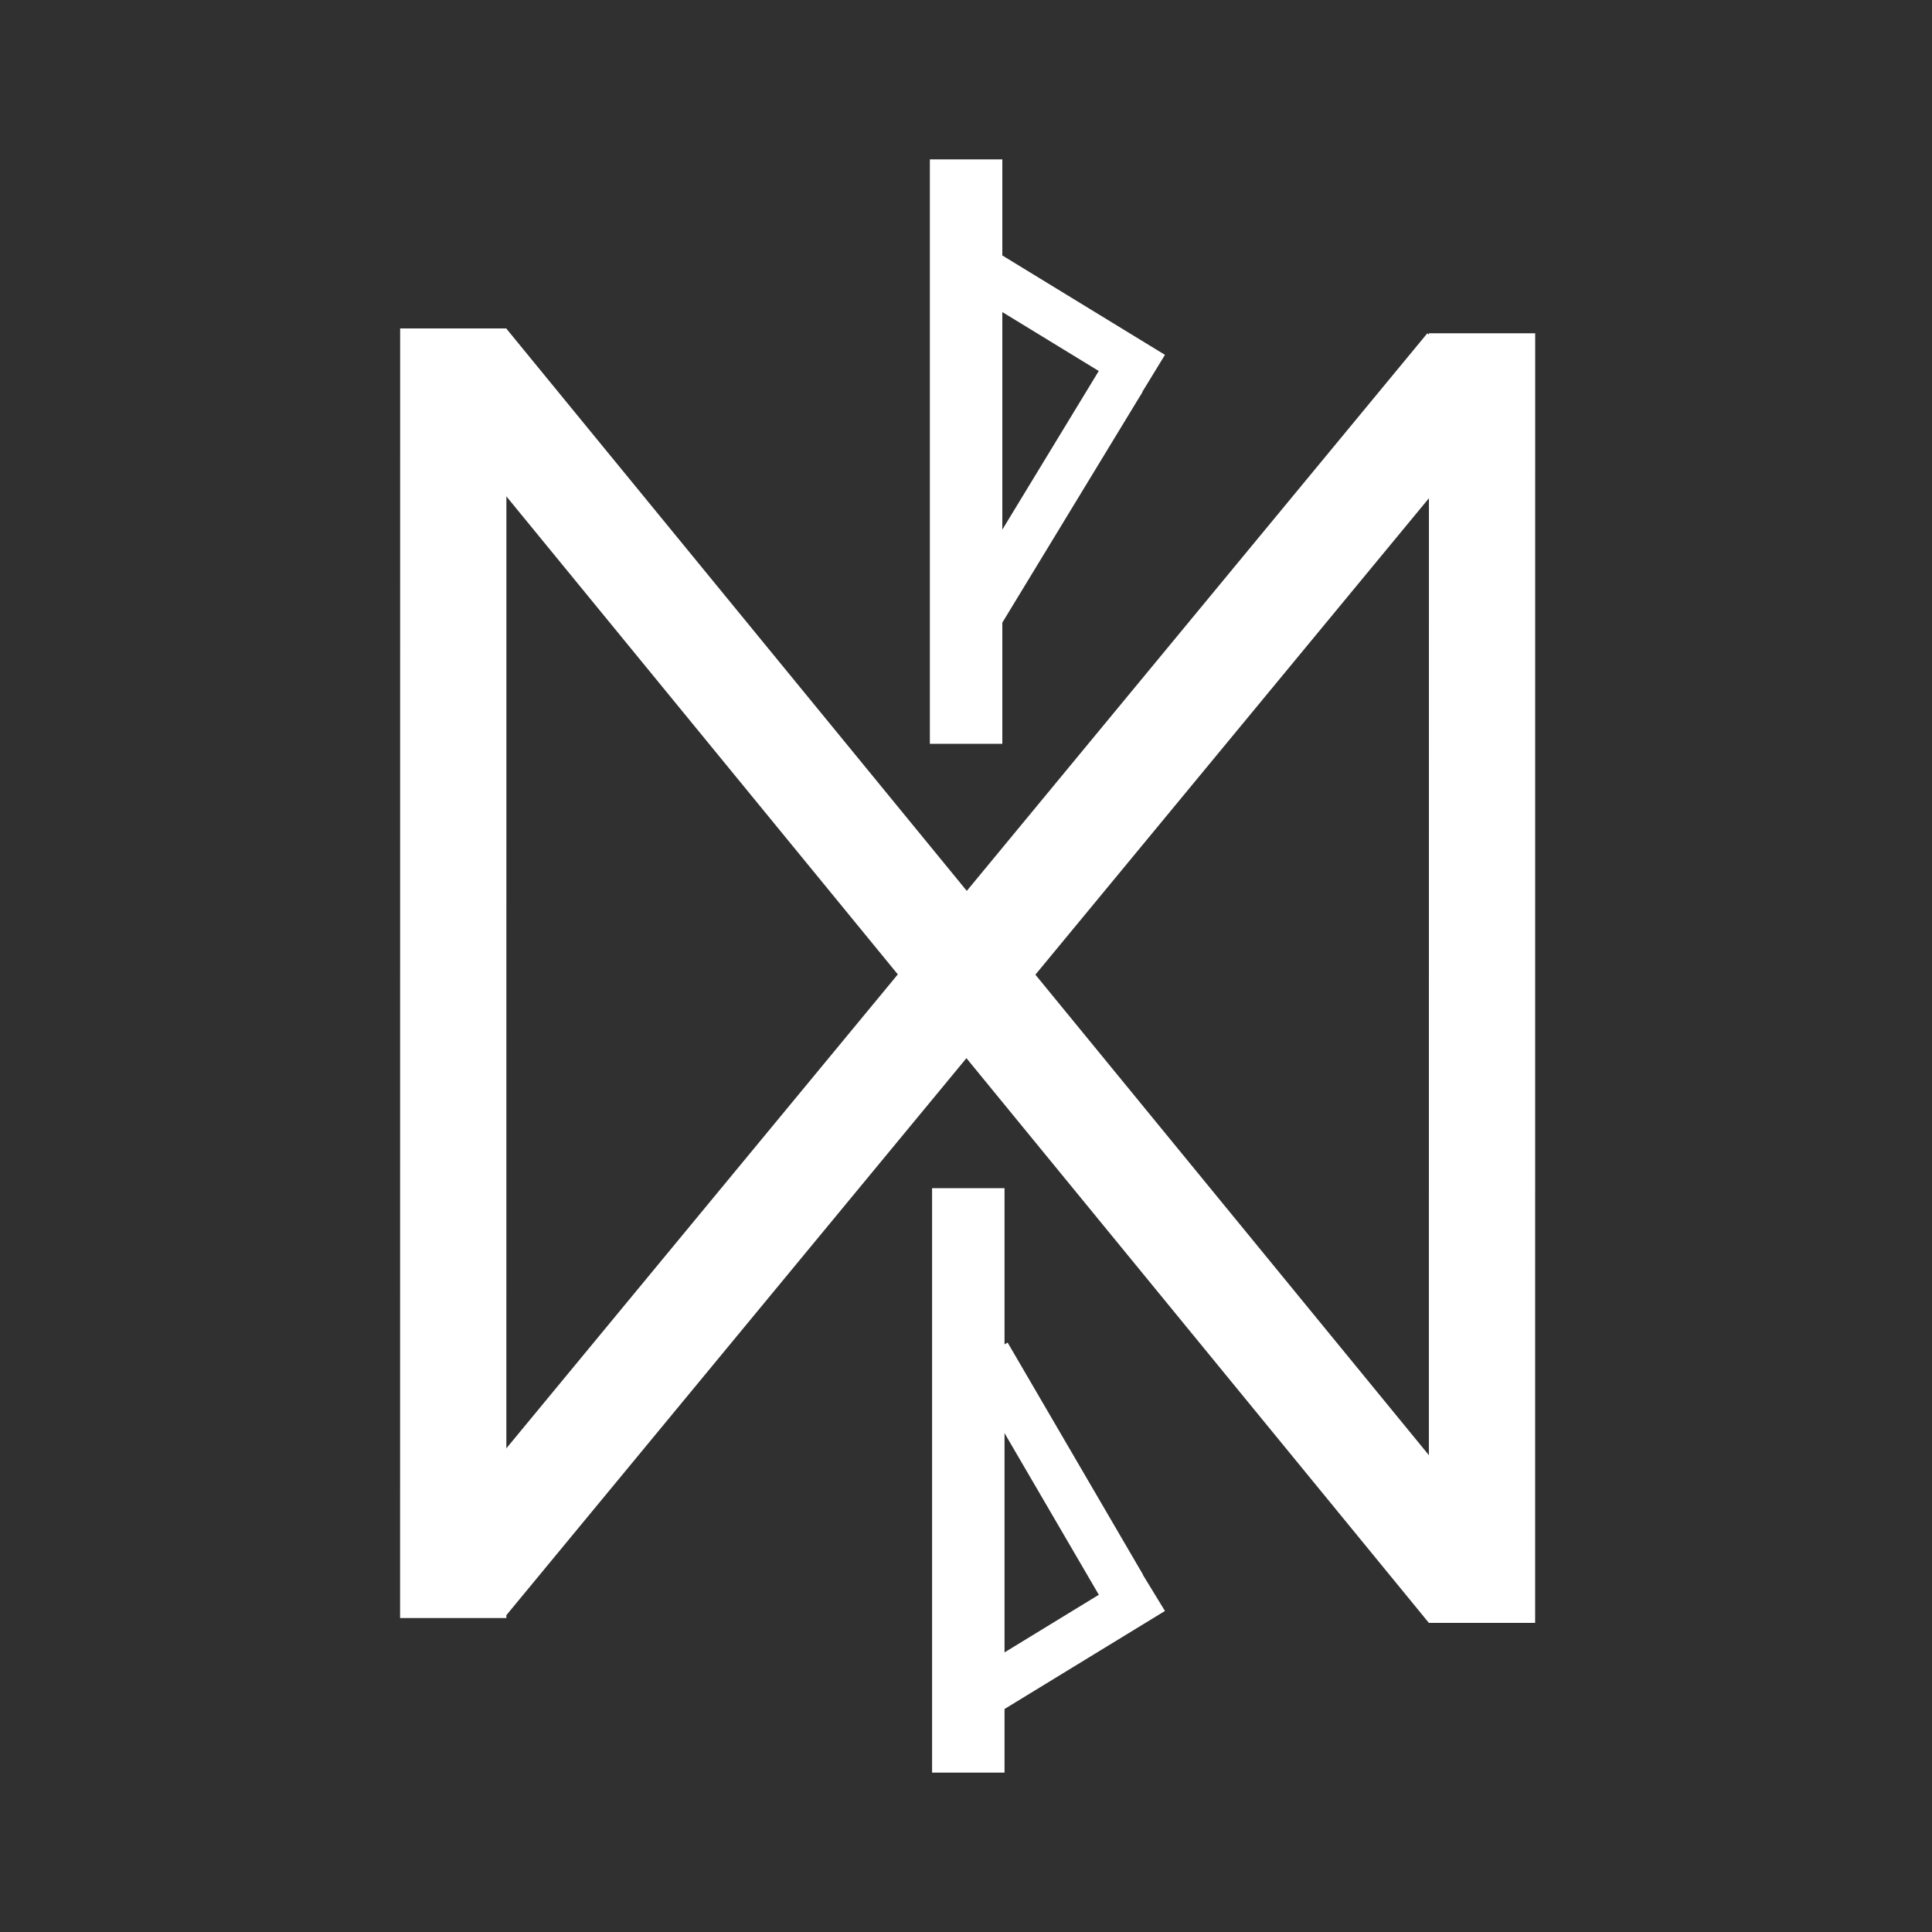
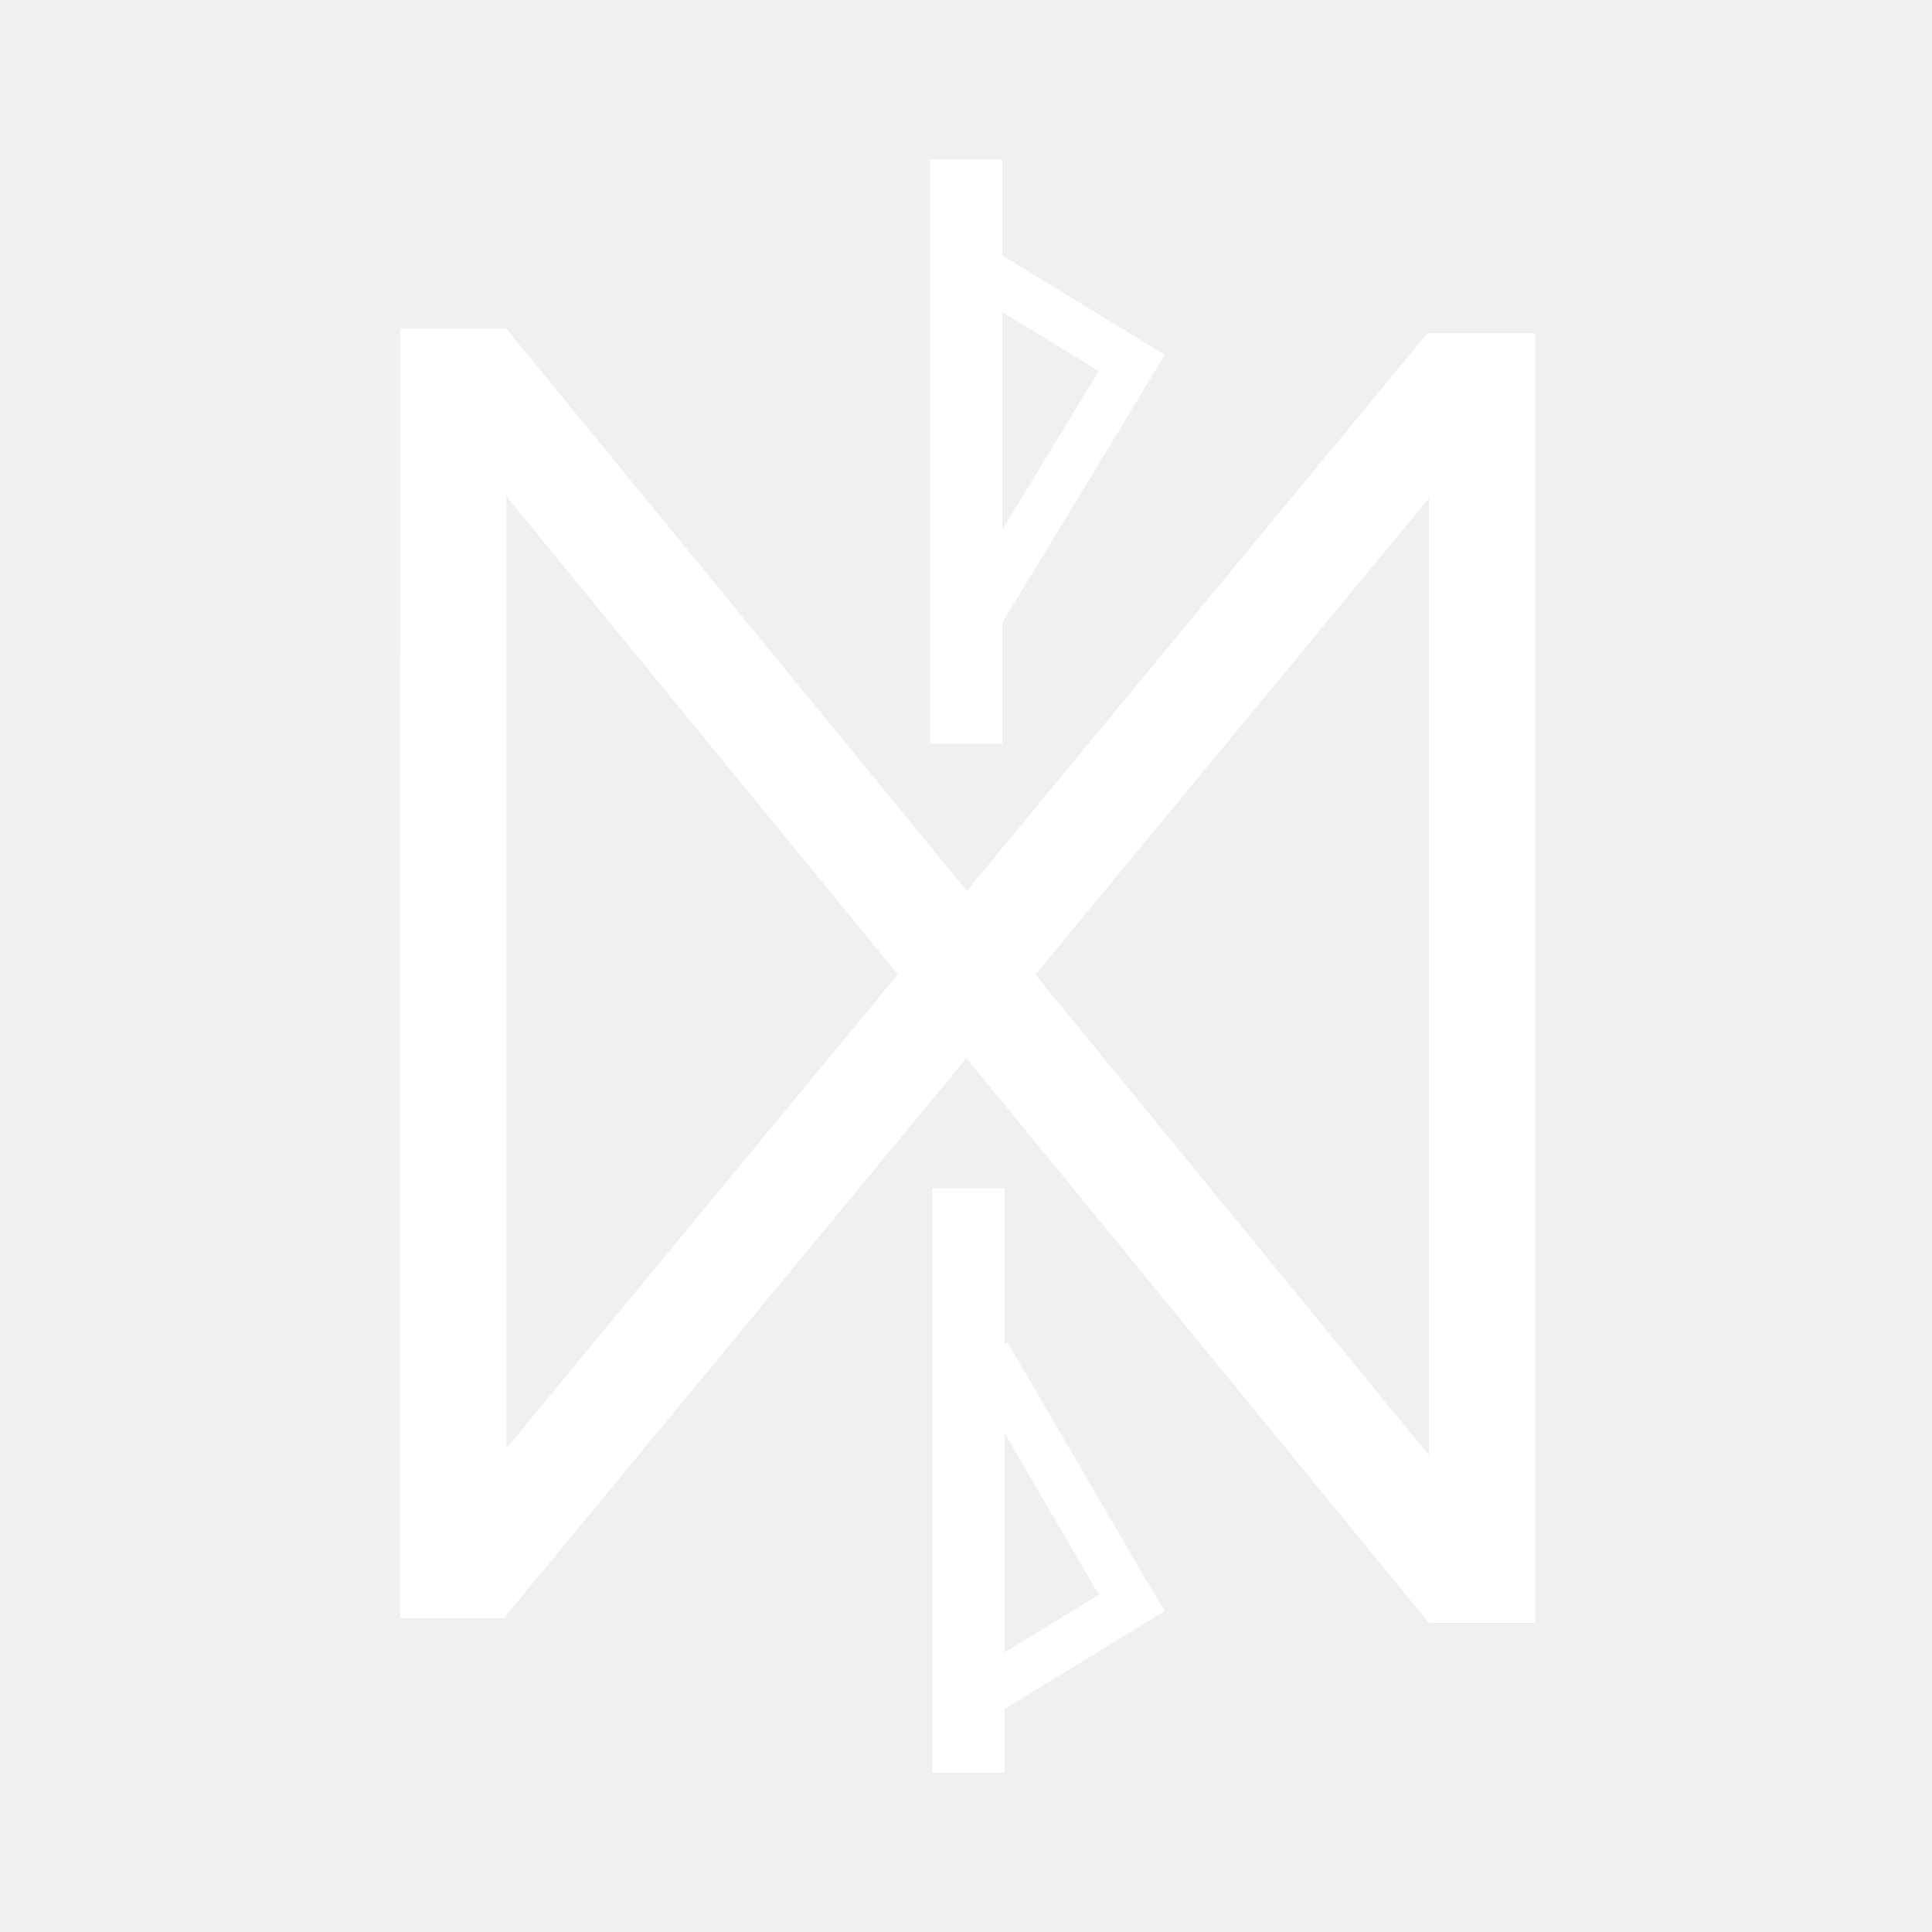
<svg xmlns="http://www.w3.org/2000/svg" width="400" height="400" viewBox="0 0 400 400" fill="none">
-   <rect width="400" height="400" fill="#313030" />
+   <rect width="400" height="400" fill="none" />
  <path d="M96.285 327.486L303.992 76.014" stroke="url(#paint0_linear_388_2)" stroke-width="22" />
  <line x1="96.344" y1="75.031" x2="304.344" y2="329.031" stroke="url(#paint1_linear_388_2)" stroke-width="22" />
  <line x1="93.834" y1="335" x2="93.846" y2="67.999" stroke="white" stroke-width="22" />
  <line x1="306.834" y1="336" x2="306.845" y2="68.999" stroke="url(#paint2_linear_388_2)" stroke-width="22" />
  <line x1="200.477" y1="367" x2="200.477" y2="246" stroke="white" stroke-width="15" />
  <line x1="200.019" y1="154" x2="200.019" y2="33" stroke="white" stroke-width="15" />
  <line y1="-5" x2="42.19" y2="-5" transform="matrix(-0.853282 -0.52145 -0.52145 0.853282 235.977 82)" stroke="white" stroke-width="10" />
  <line x1="238.584" y1="329.266" x2="202.584" y2="351.266" stroke="white" stroke-width="10" />
  <line x1="204.296" y1="280.481" x2="232.296" y2="328.481" stroke="white" stroke-width="10" />
  <line x1="232.25" y1="78.597" x2="201.25" y2="129.597" stroke="white" stroke-width="10" />
  <defs>
    <linearGradient id="paint0_linear_388_2" x1="311.135" y1="82.672" x2="89.142" y2="320.828" gradientUnits="userSpaceOnUse">
      <stop stop-color="white" />
    </linearGradient>
    <linearGradient id="paint1_linear_388_2" x1="87.447" y1="82.317" x2="295.447" y2="336.317" gradientUnits="userSpaceOnUse">
      <stop offset="0.428" stop-color="white" />
    </linearGradient>
    <linearGradient id="paint2_linear_388_2" x1="318.345" y1="69" x2="318.334" y2="336" gradientUnits="userSpaceOnUse">
      <stop stop-color="white" />
    </linearGradient>
  </defs>
</svg>
